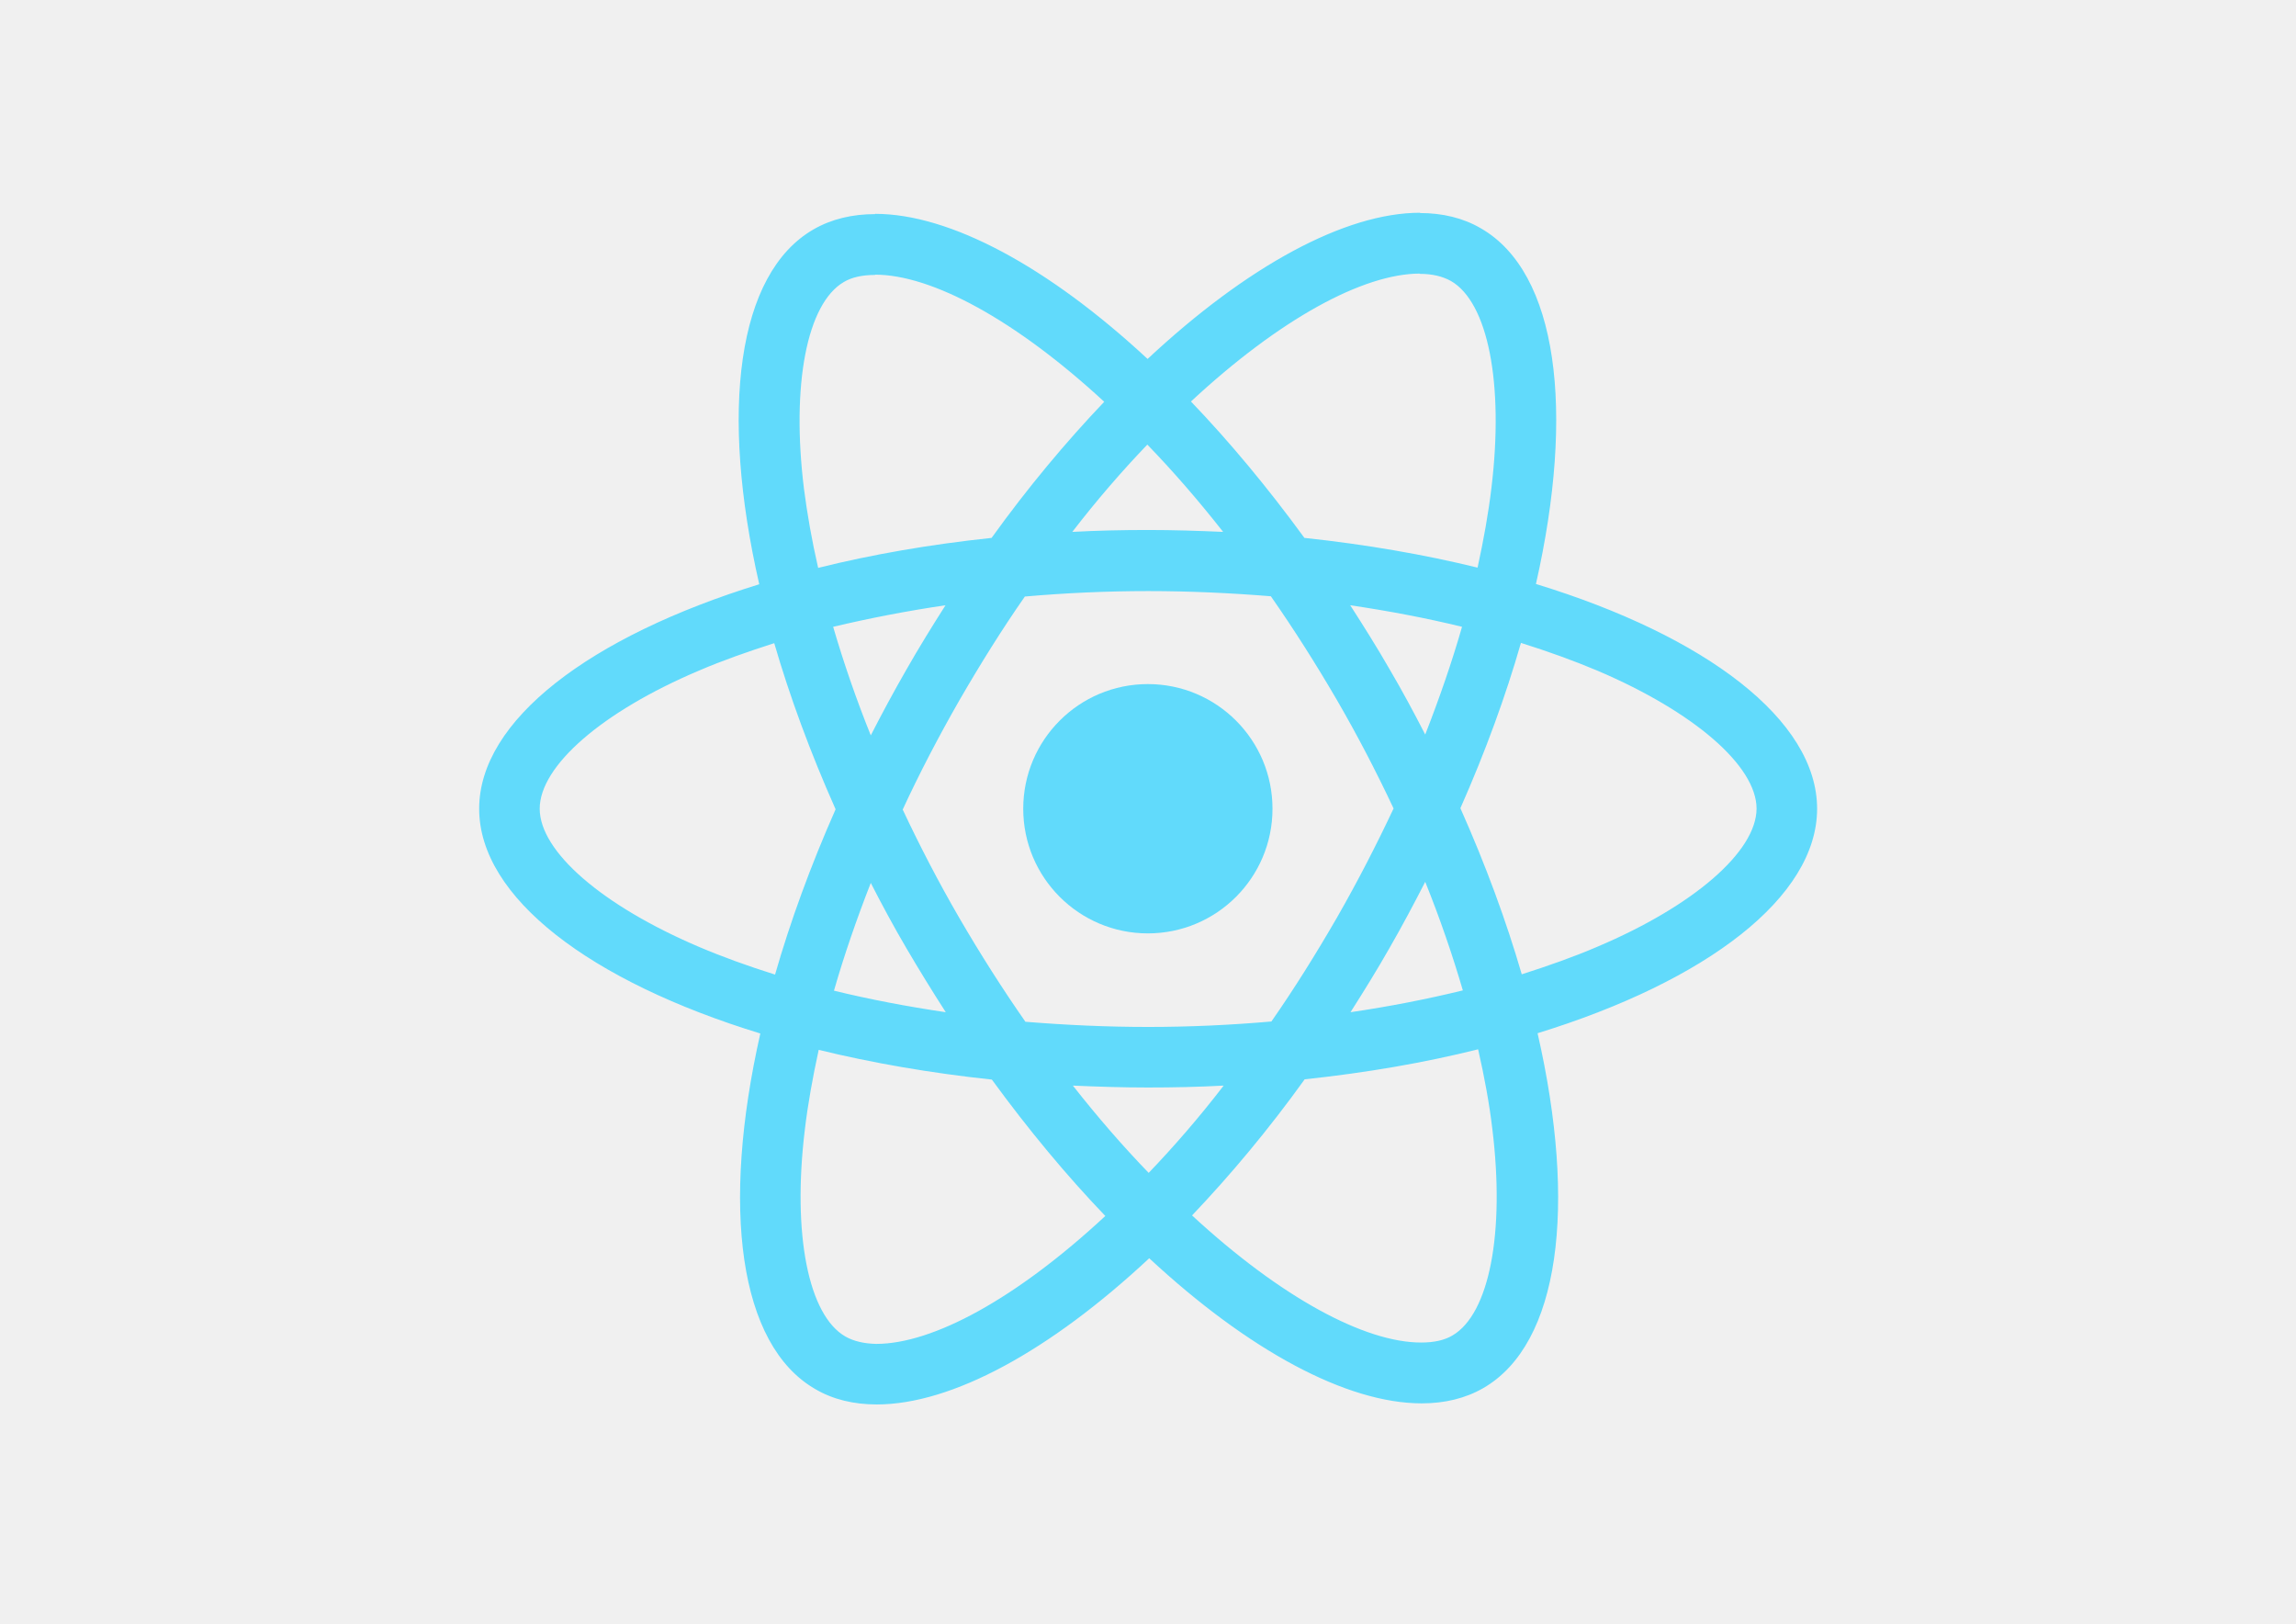
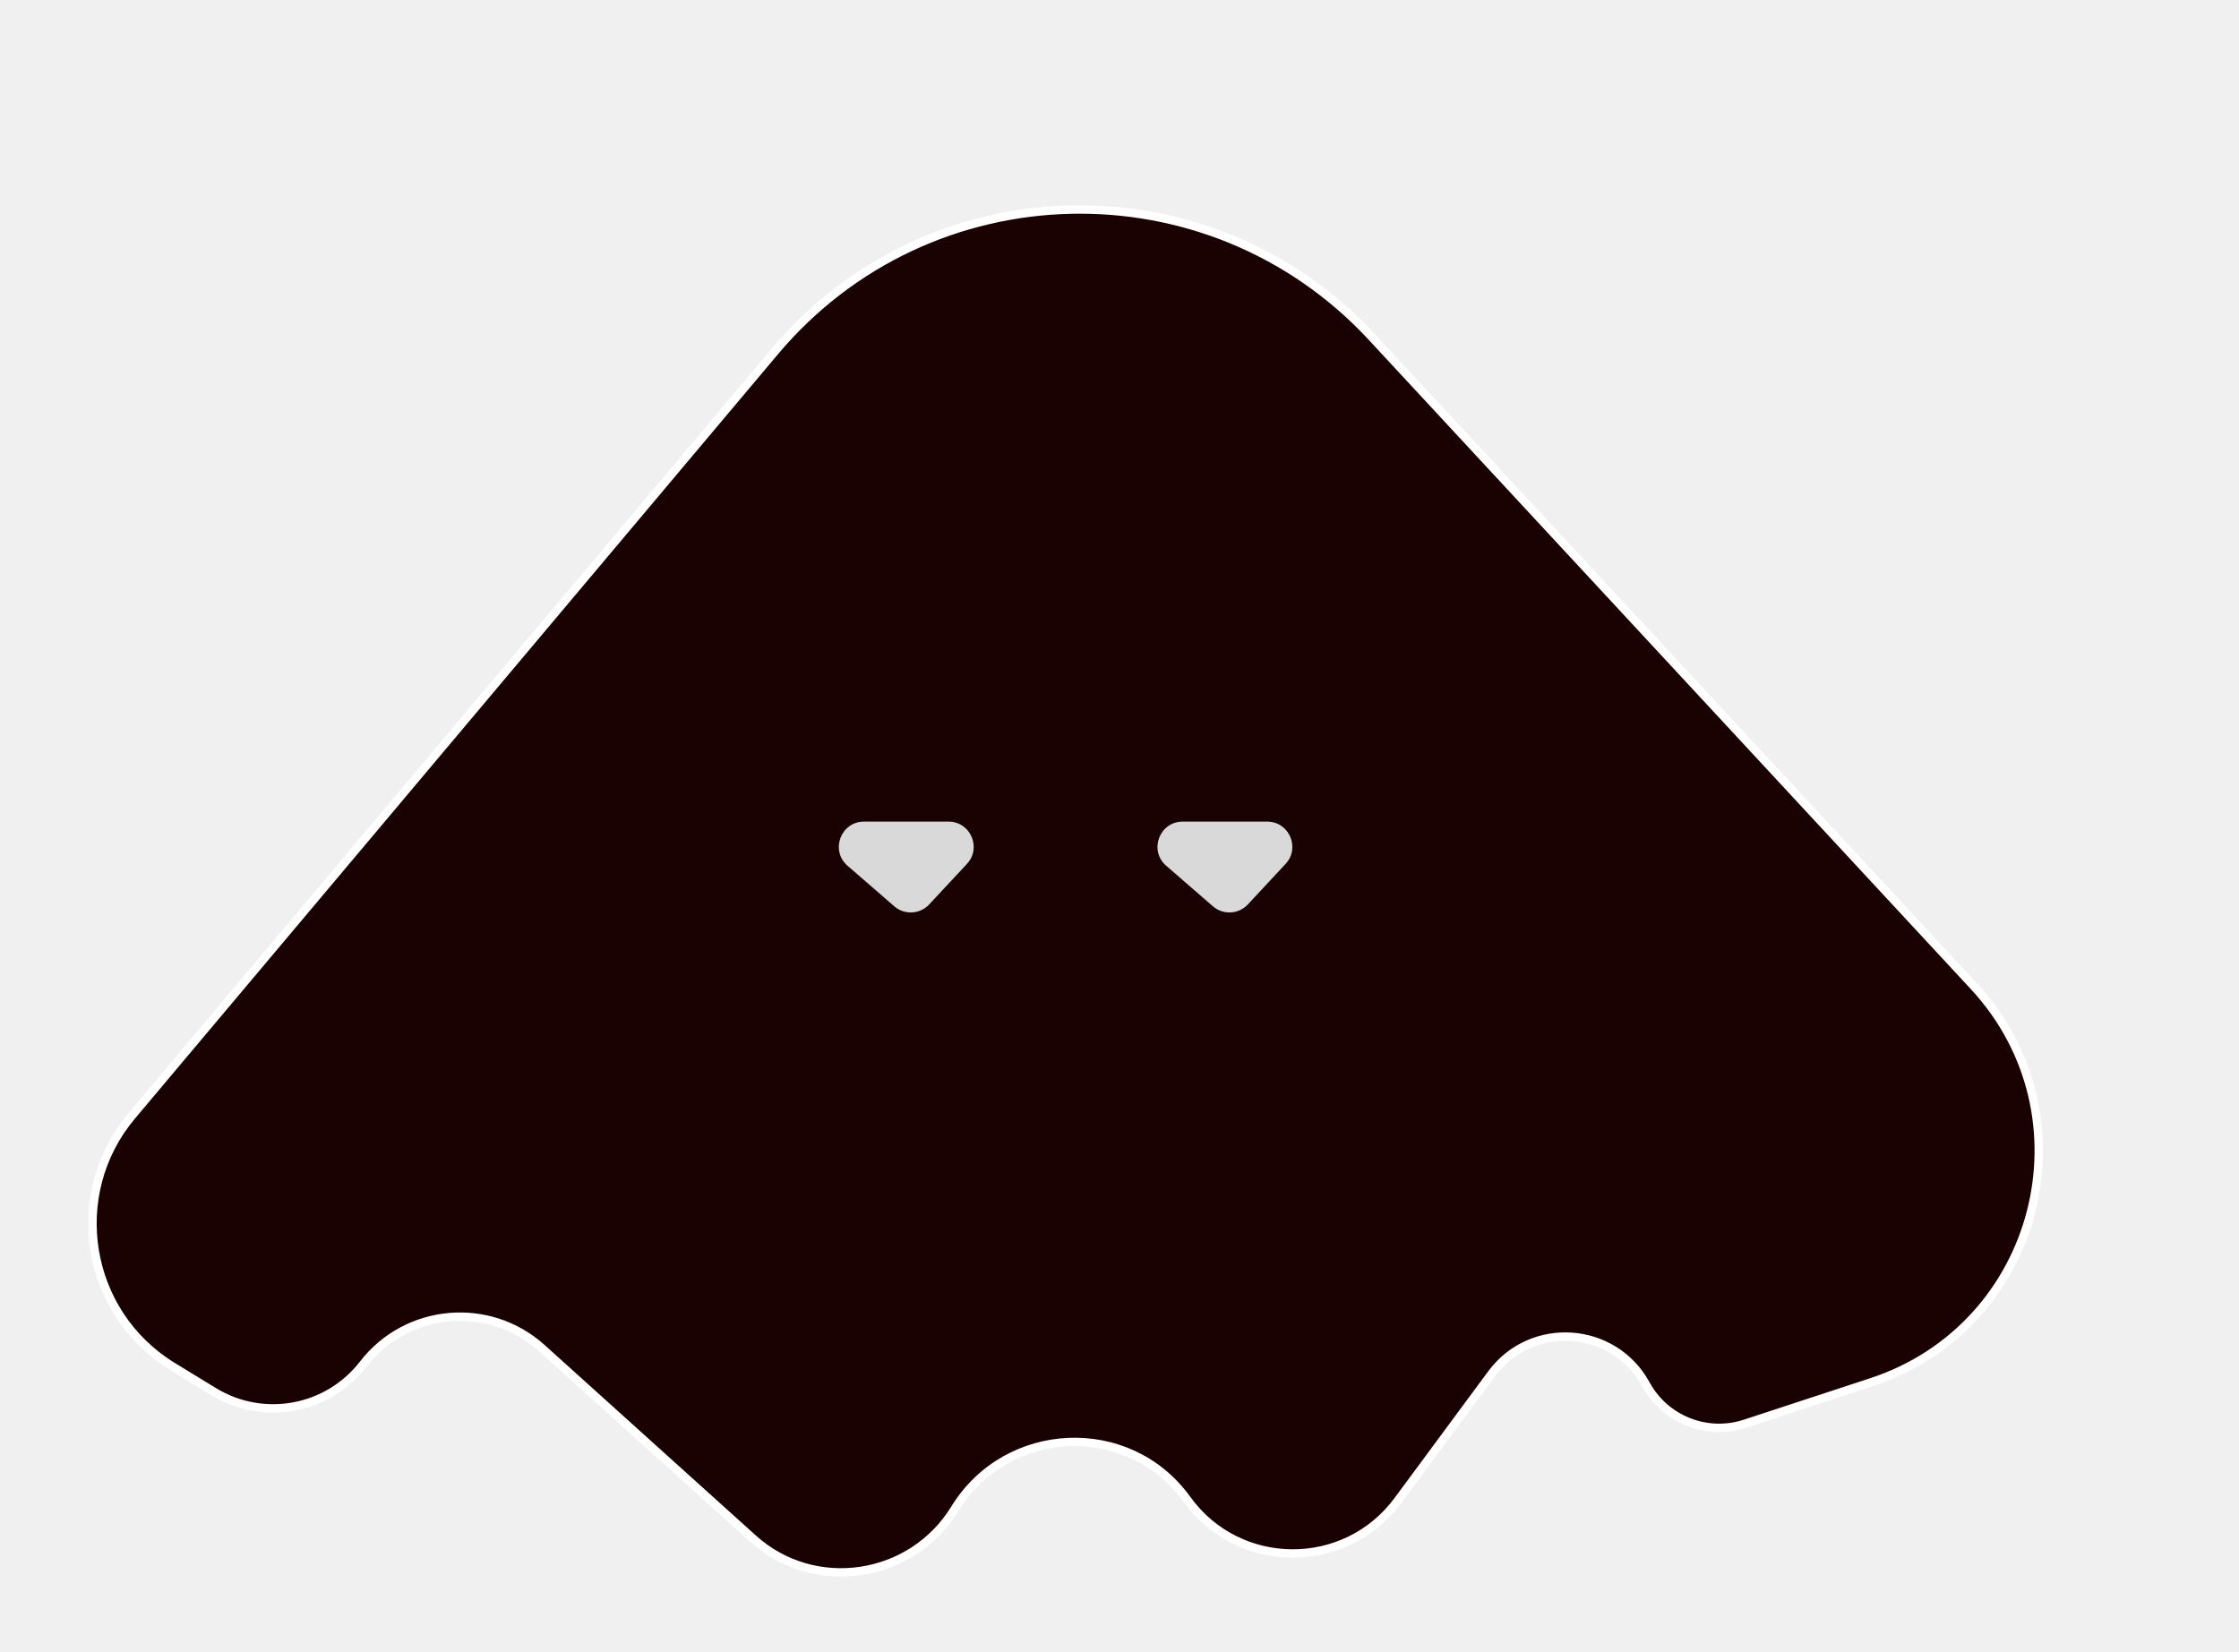
- <svg xmlns="http://www.w3.org/2000/svg" viewBox="0 0 841.9 595.3">
-   <g fill="#61DAFB">
-     <path d="M666.3 296.5c0-32.5-40.7-63.3-103.1-82.4 14.4-63.6 8-114.2-20.2-130.4-6.5-3.8-14.1-5.6-22.4-5.6v22.3c4.6 0 8.3.9 11.4 2.6 13.6 7.8 19.5 37.5 14.9 75.7-1.1 9.4-2.9 19.3-5.1 29.4-19.6-4.8-41-8.5-63.5-10.9-13.5-18.5-27.5-35.3-41.6-50 32.6-30.3 63.2-46.9 84-46.9V78c-27.5 0-63.5 19.6-99.9 53.6-36.4-33.8-72.4-53.2-99.9-53.2v22.3c20.7 0 51.4 16.5 84 46.6-14 14.7-28 31.4-41.3 49.9-22.6 2.4-44 6.1-63.6 11-2.3-10-4-19.7-5.2-29-4.7-38.2 1.1-67.9 14.6-75.8 3-1.8 6.9-2.6 11.5-2.6V78.5c-8.4 0-16 1.8-22.6 5.6-28.1 16.2-34.4 66.7-19.9 130.1-62.2 19.2-102.7 49.9-102.7 82.3 0 32.5 40.7 63.3 103.1 82.4-14.4 63.6-8 114.2 20.2 130.4 6.5 3.8 14.1 5.6 22.5 5.6 27.5 0 63.5-19.6 99.9-53.6 36.4 33.8 72.4 53.2 99.9 53.2 8.4 0 16-1.8 22.6-5.6 28.1-16.2 34.4-66.7 19.9-130.1 62-19.1 102.5-49.9 102.5-82.3zm-130.2-66.7c-3.7 12.9-8.3 26.2-13.5 39.5-4.1-8-8.4-16-13.1-24-4.6-8-9.5-15.8-14.4-23.4 14.2 2.1 27.9 4.7 41 7.9zm-45.8 106.5c-7.8 13.5-15.8 26.3-24.1 38.2-14.9 1.3-30 2-45.2 2-15.1 0-30.2-.7-45-1.9-8.3-11.9-16.4-24.6-24.2-38-7.6-13.1-14.5-26.4-20.8-39.8 6.2-13.4 13.2-26.8 20.7-39.9 7.8-13.5 15.8-26.3 24.1-38.2 14.9-1.3 30-2 45.2-2 15.1 0 30.2.7 45 1.9 8.3 11.9 16.4 24.6 24.2 38 7.6 13.1 14.5 26.4 20.8 39.8-6.3 13.4-13.2 26.8-20.7 39.9zm32.3-13c5.4 13.4 10 26.8 13.8 39.8-13.1 3.2-26.9 5.9-41.2 8 4.9-7.7 9.8-15.6 14.4-23.7 4.6-8 8.9-16.1 13-24.1zM421.2 430c-9.3-9.6-18.6-20.3-27.8-32 9 .4 18.2.7 27.5.7 9.4 0 18.7-.2 27.8-.7-9 11.7-18.3 22.4-27.5 32zm-74.4-58.9c-14.2-2.1-27.9-4.7-41-7.9 3.7-12.9 8.3-26.2 13.5-39.5 4.1 8 8.4 16 13.1 24 4.7 8 9.5 15.8 14.4 23.4zM420.7 163c9.3 9.6 18.6 20.3 27.8 32-9-.4-18.2-.7-27.5-.7-9.4 0-18.7.2-27.8.7 9-11.7 18.3-22.4 27.5-32zm-74 58.9c-4.9 7.7-9.8 15.6-14.4 23.7-4.6 8-8.9 16-13 24-5.4-13.4-10-26.8-13.8-39.8 13.1-3.1 26.9-5.8 41.2-7.9zm-90.5 125.2c-35.4-15.1-58.3-34.9-58.3-50.6 0-15.7 22.9-35.6 58.3-50.6 8.6-3.7 18-7 27.7-10.1 5.7 19.6 13.2 40 22.5 60.9-9.2 20.8-16.6 41.1-22.2 60.6-9.9-3.1-19.3-6.5-28-10.2zM310 490c-13.6-7.8-19.5-37.5-14.9-75.7 1.1-9.4 2.9-19.3 5.1-29.4 19.6 4.8 41 8.5 63.5 10.9 13.5 18.5 27.5 35.3 41.6 50-32.6 30.3-63.2 46.9-84 46.9-4.5-.1-8.3-1-11.3-2.7zm237.2-76.2c4.7 38.2-1.1 67.9-14.6 75.8-3 1.8-6.9 2.6-11.5 2.6-20.7 0-51.4-16.5-84-46.6 14-14.7 28-31.4 41.3-49.9 22.6-2.4 44-6.1 63.6-11 2.3 10.1 4.1 19.8 5.2 29.1zm38.5-66.7c-8.6 3.7-18 7-27.7 10.1-5.7-19.6-13.2-40-22.5-60.9 9.2-20.8 16.6-41.1 22.2-60.6 9.9 3.1 19.3 6.5 28.1 10.2 35.4 15.1 58.3 34.9 58.3 50.6-.1 15.7-23 35.6-58.4 50.6zM320.8 78.4z" />
-     <circle cx="420.9" cy="296.5" r="45.7" />
-     <path d="M520.5 78.1z" />
-   </g>
+ <svg xmlns="http://www.w3.org/2000/svg" width="267" height="197" viewBox="0 0 267 197" fill="none">
+   <path d="M163.585 40.194L235.378 117.629C249.74 133.119 243.237 158.277 223.167 164.867L208.105 169.812C203.548 171.309 198.572 169.338 196.275 165.127C192.446 158.107 182.624 157.432 177.871 163.863L166.699 178.978C160.423 187.469 147.696 187.389 141.527 178.82C134.602 169.203 120.05 169.876 113.861 179.966C108.706 188.372 97.127 190.128 89.812 183.53L64.613 160.801C58.312 155.118 48.506 155.998 43.318 162.712C39.084 168.191 31.405 169.606 25.497 165.995L20.595 163C10.157 156.621 7.848 142.446 15.722 133.084L92.4 41.915C110.785 20.056 144.165 19.249 163.585 40.194Z" fill="#1A0202" stroke="white" />
+   <path d="M110.804 107.879C109.703 109.062 107.862 109.161 106.642 108.101L101.069 103.266C98.972 101.446 100.259 98 103.035 98H113.109C115.73 98 117.091 101.125 115.305 103.044L110.804 107.879Z" fill="#D9D9D9" />
+   <path d="M148.804 107.879C147.703 109.062 145.862 109.161 144.642 108.101L139.069 103.266C136.972 101.446 138.259 98 141.035 98H151.109C153.73 98 155.091 101.125 153.305 103.044L148.804 107.879Z" fill="#D9D9D9" />
</svg>
